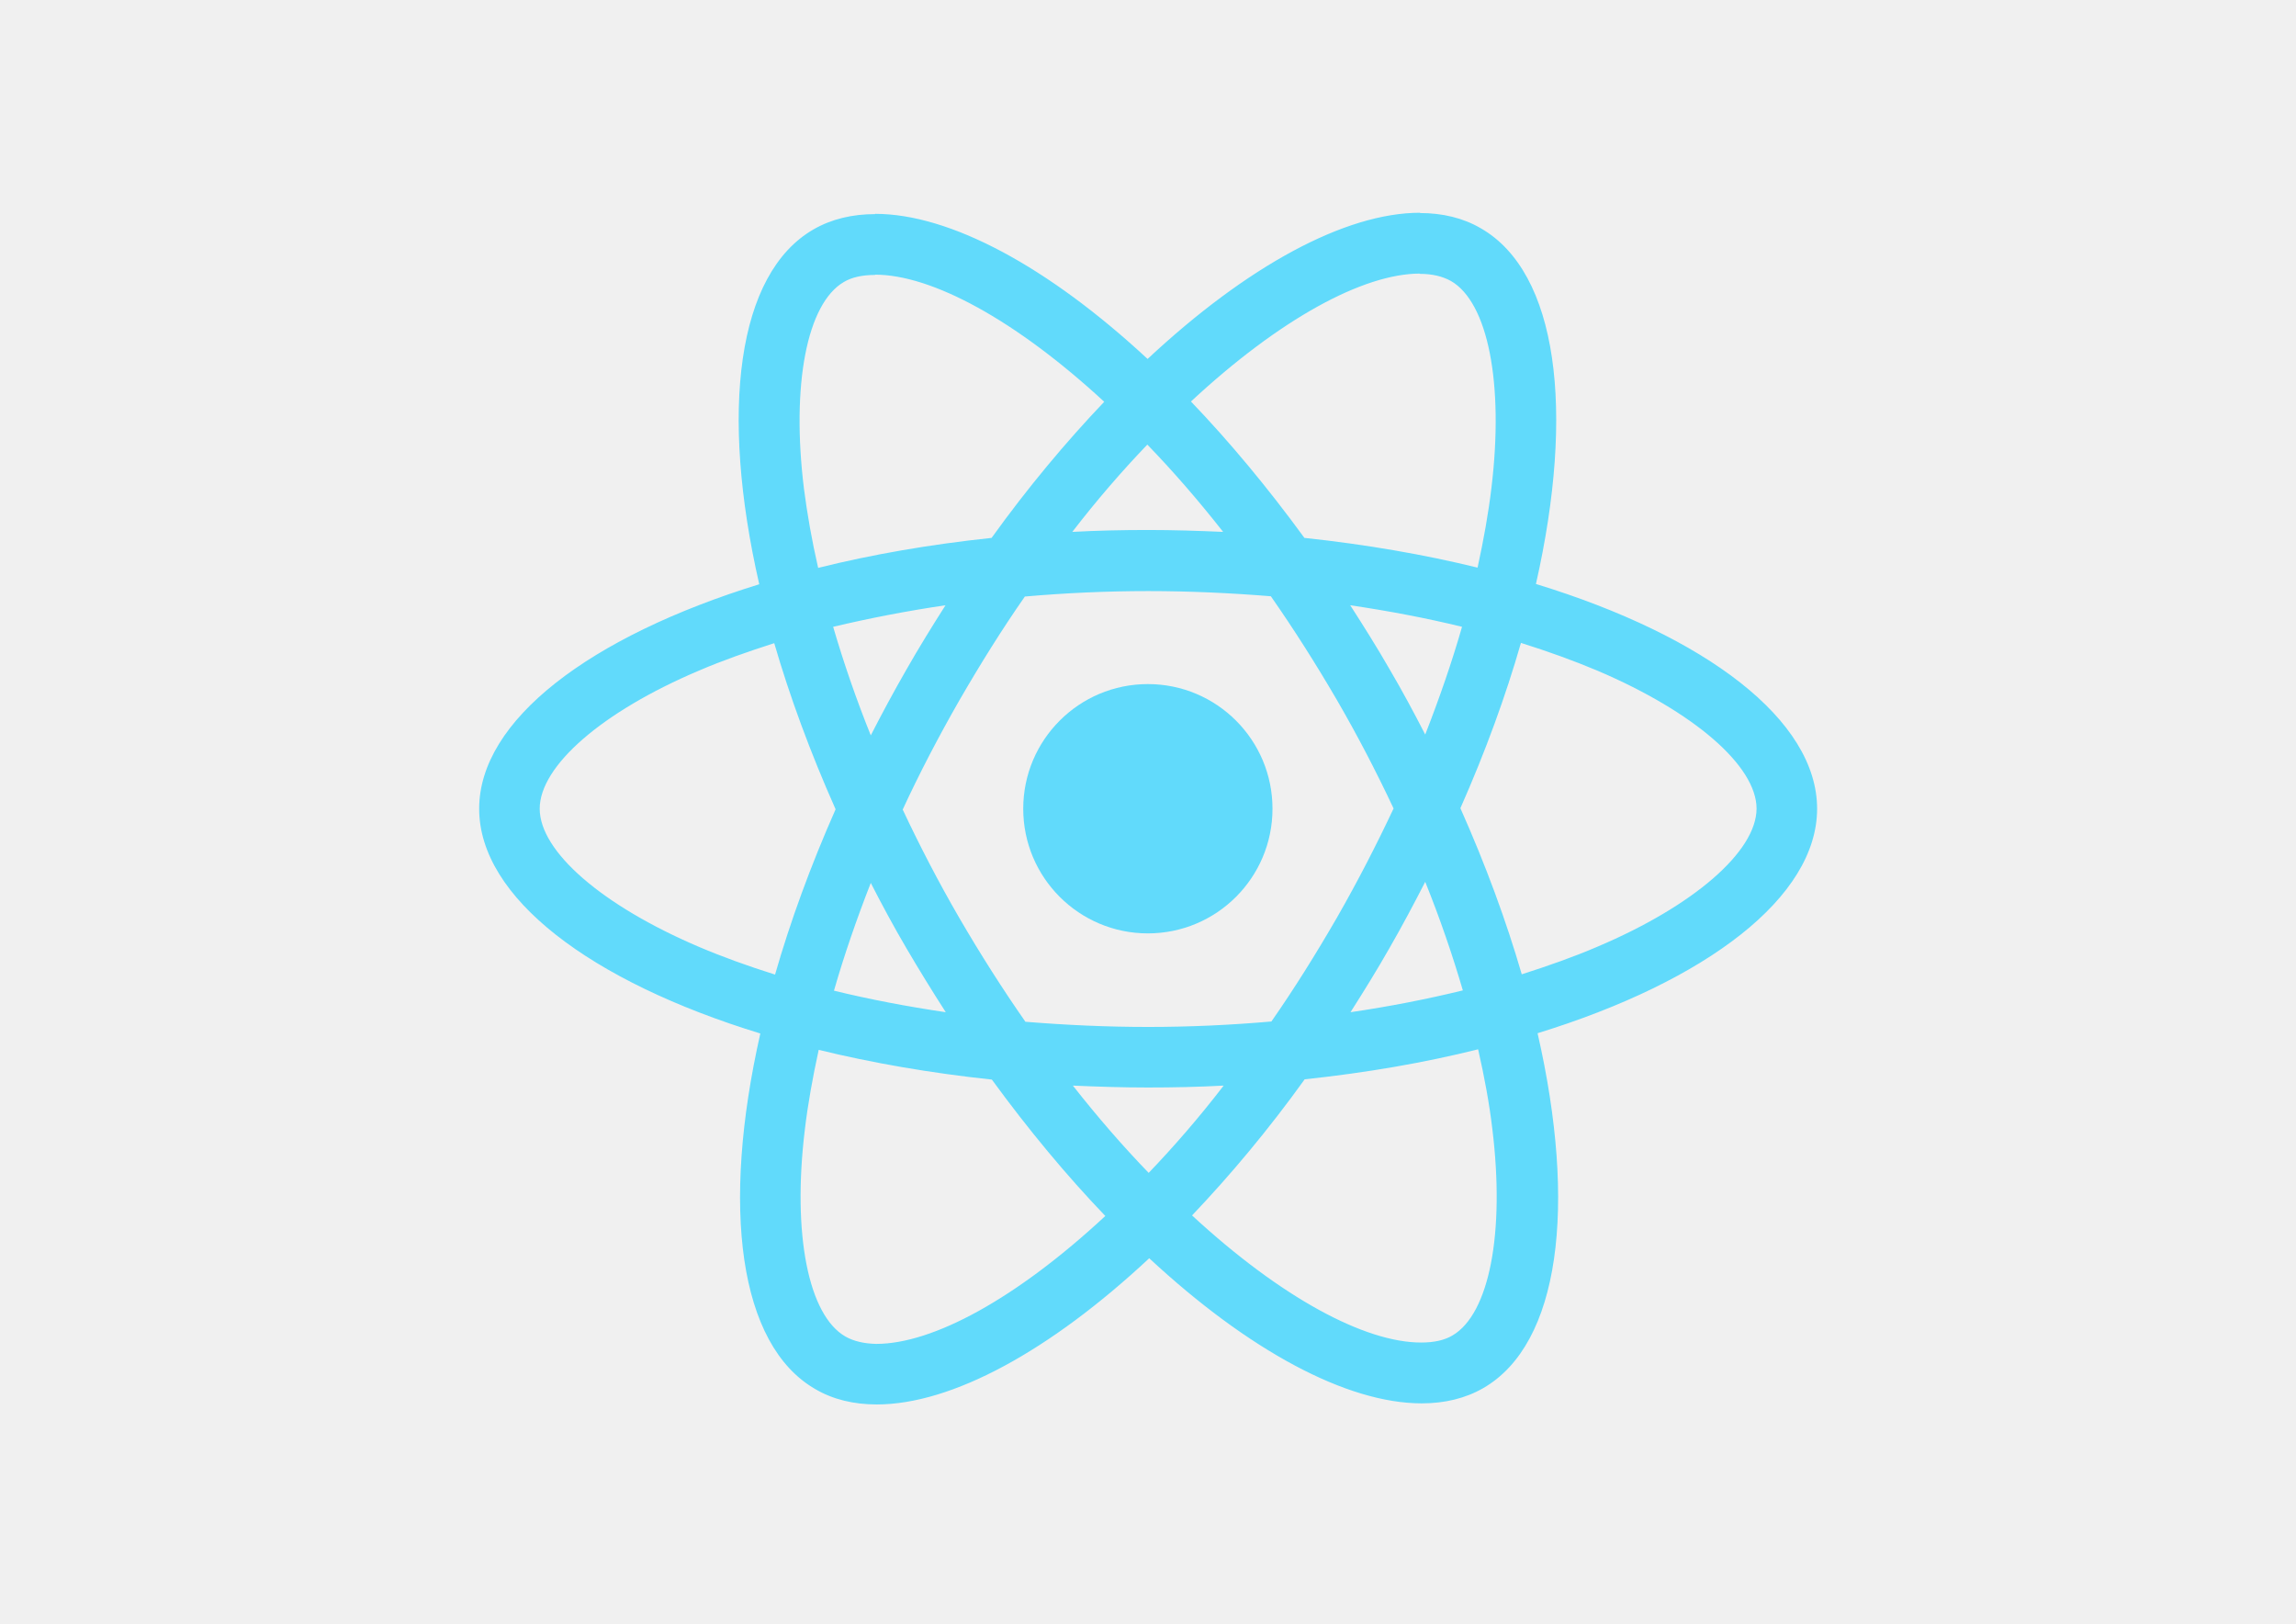
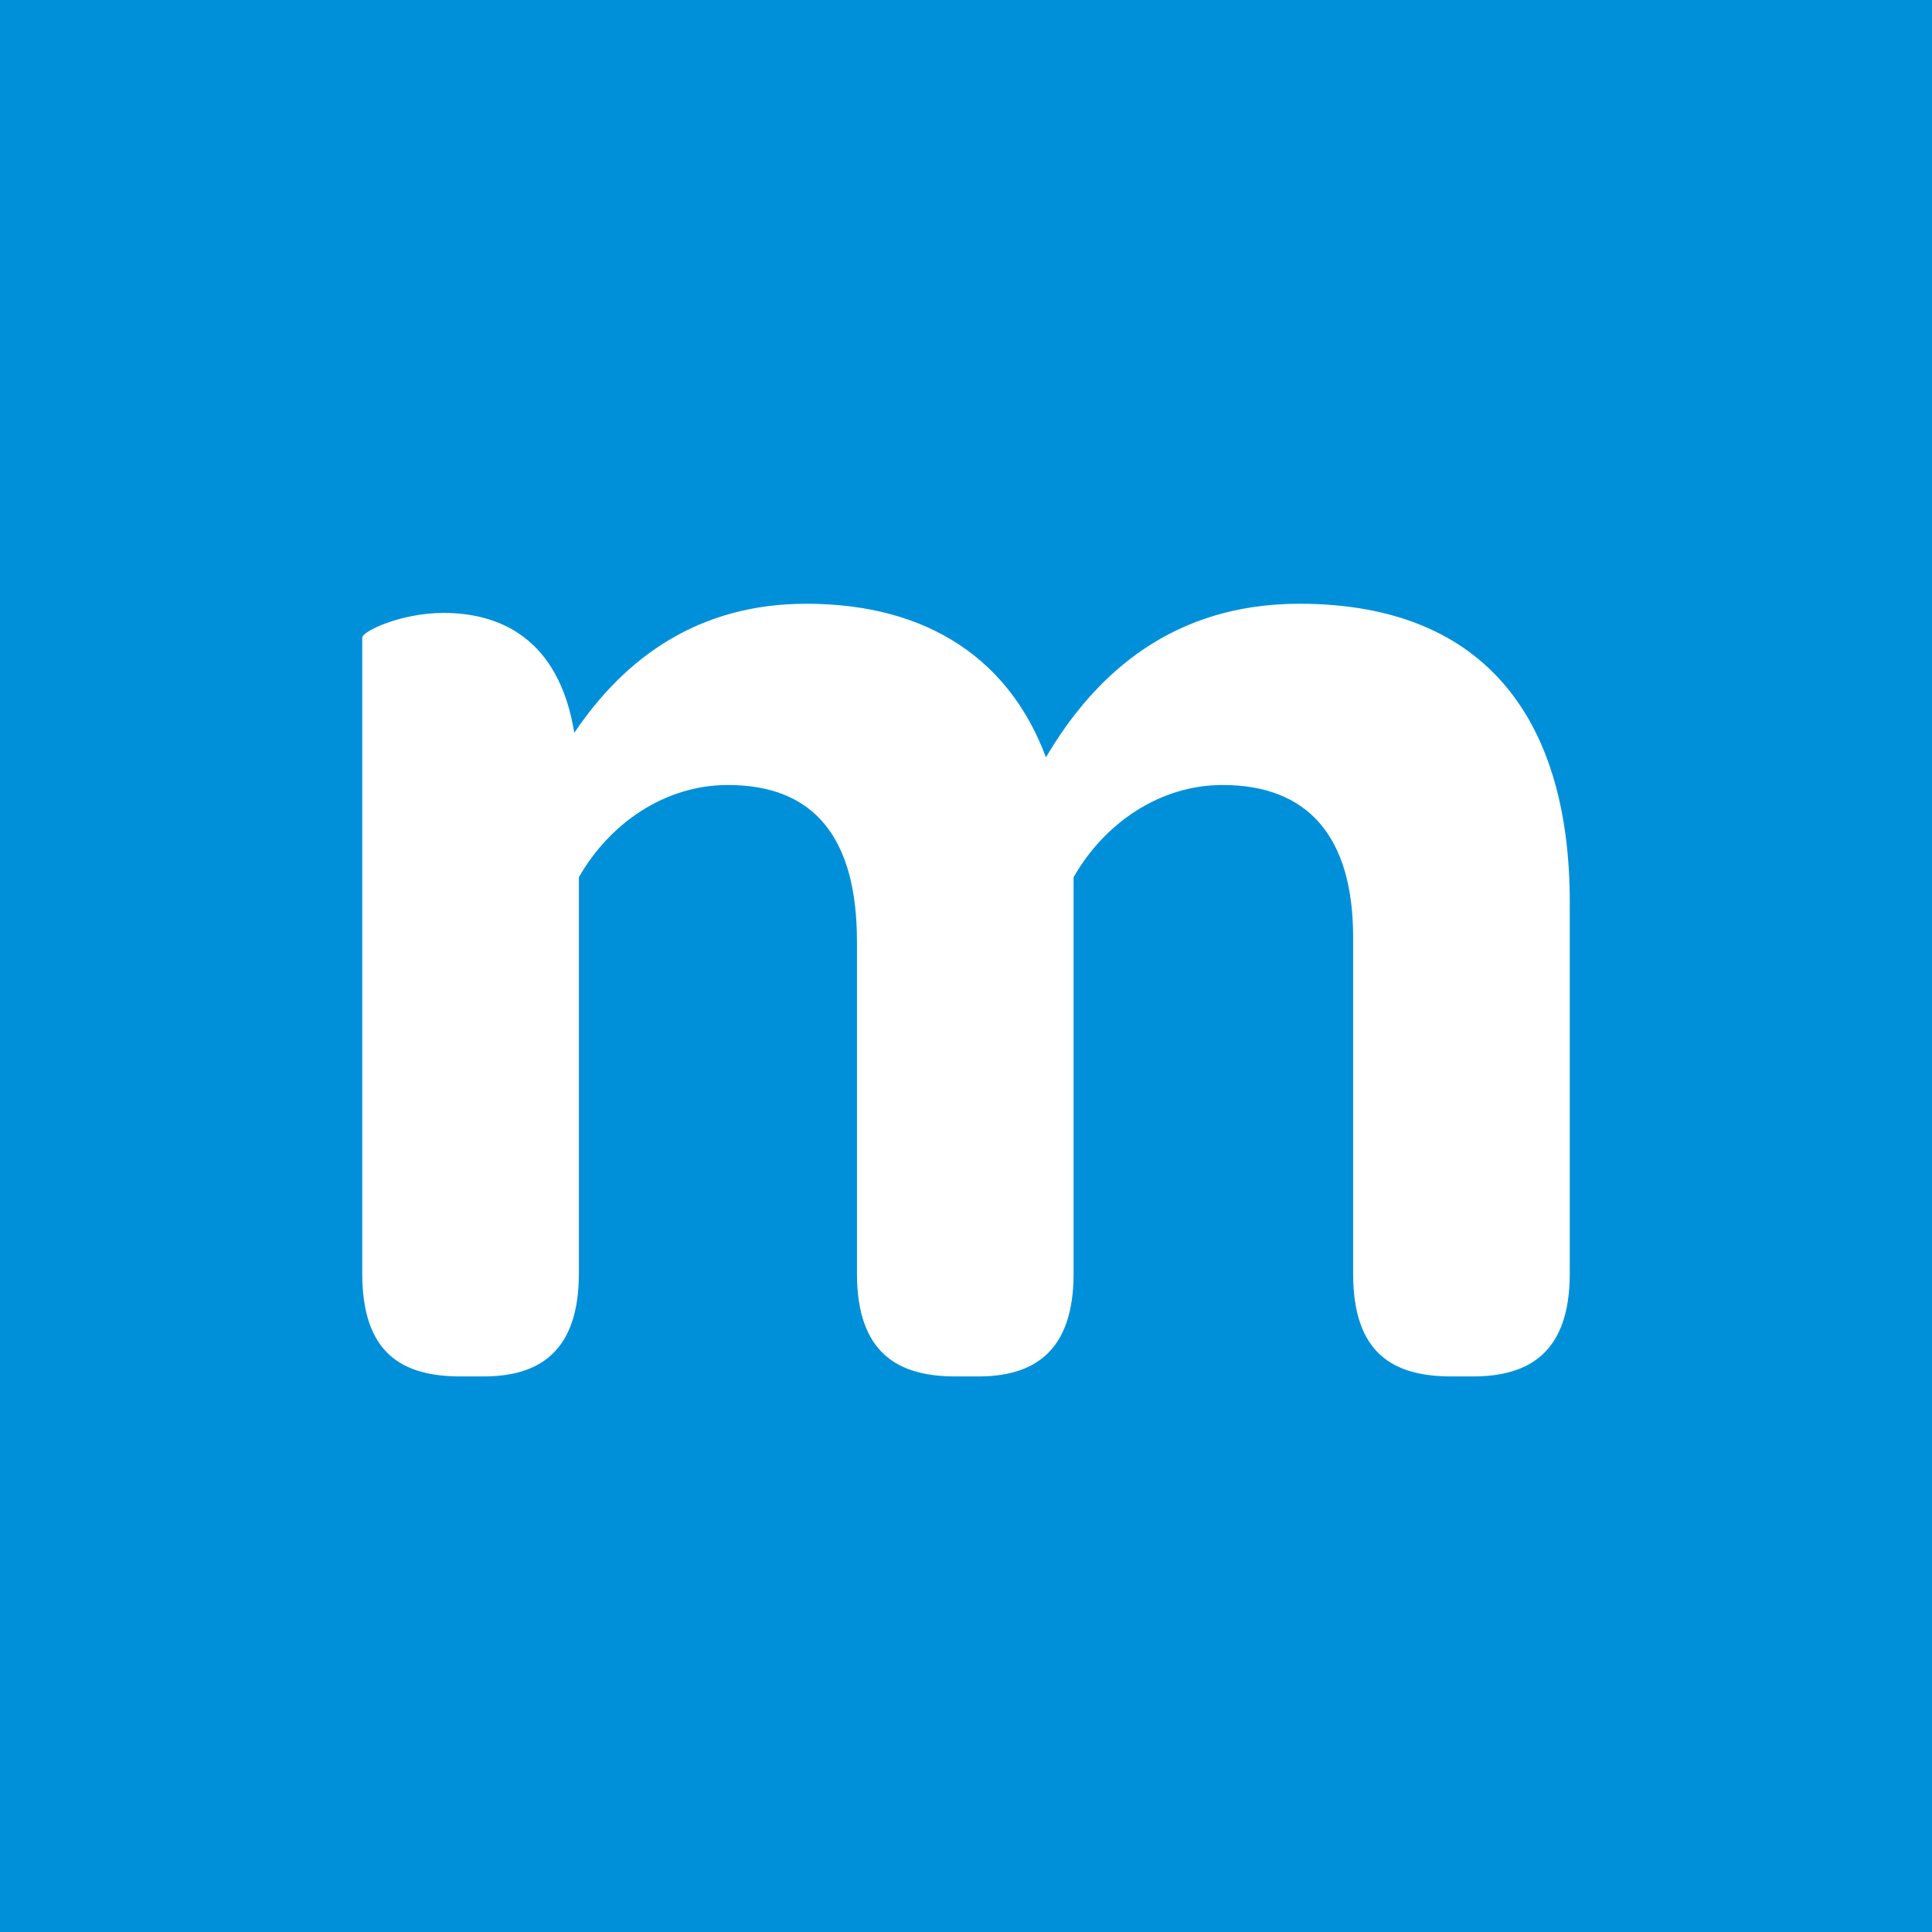
- <svg xmlns="http://www.w3.org/2000/svg" viewBox="0 0 841.9 595.3">
-   <g fill="#61DAFB">
-     <path d="M666.3 296.5c0-32.5-40.7-63.3-103.1-82.4 14.4-63.6 8-114.2-20.2-130.4-6.5-3.8-14.1-5.6-22.4-5.6v22.3c4.6 0 8.3.9 11.4 2.6 13.6 7.8 19.5 37.5 14.9 75.7-1.1 9.4-2.9 19.3-5.1 29.4-19.6-4.8-41-8.5-63.5-10.9-13.5-18.5-27.5-35.3-41.6-50 32.6-30.3 63.2-46.9 84-46.9V78c-27.5 0-63.5 19.6-99.9 53.6-36.4-33.8-72.4-53.2-99.9-53.2v22.3c20.7 0 51.4 16.5 84 46.6-14 14.7-28 31.4-41.3 49.9-22.6 2.4-44 6.1-63.6 11-2.3-10-4-19.7-5.2-29-4.7-38.2 1.1-67.9 14.6-75.8 3-1.8 6.9-2.6 11.5-2.6V78.5c-8.4 0-16 1.8-22.6 5.6-28.1 16.2-34.4 66.7-19.9 130.1-62.2 19.2-102.7 49.9-102.7 82.3 0 32.5 40.7 63.3 103.1 82.4-14.4 63.6-8 114.2 20.2 130.4 6.5 3.8 14.1 5.6 22.5 5.6 27.5 0 63.5-19.6 99.9-53.6 36.4 33.8 72.4 53.2 99.9 53.2 8.4 0 16-1.8 22.6-5.6 28.1-16.2 34.4-66.7 19.9-130.1 62-19.1 102.5-49.9 102.5-82.3zm-130.2-66.7c-3.7 12.9-8.3 26.2-13.5 39.5-4.1-8-8.4-16-13.1-24-4.6-8-9.5-15.8-14.4-23.4 14.2 2.1 27.9 4.7 41 7.9zm-45.8 106.5c-7.8 13.5-15.8 26.3-24.1 38.2-14.9 1.3-30 2-45.2 2-15.1 0-30.2-.7-45-1.9-8.3-11.9-16.4-24.6-24.2-38-7.6-13.1-14.5-26.4-20.8-39.8 6.2-13.4 13.2-26.8 20.7-39.9 7.8-13.5 15.8-26.3 24.1-38.2 14.9-1.3 30-2 45.2-2 15.1 0 30.2.7 45 1.9 8.3 11.9 16.4 24.6 24.2 38 7.6 13.1 14.5 26.4 20.8 39.8-6.3 13.4-13.2 26.8-20.7 39.9zm32.3-13c5.4 13.4 10 26.8 13.8 39.8-13.1 3.2-26.9 5.9-41.2 8 4.9-7.7 9.8-15.6 14.4-23.7 4.6-8 8.9-16.1 13-24.1zM421.2 430c-9.3-9.6-18.6-20.3-27.8-32 9 .4 18.2.7 27.5.7 9.4 0 18.7-.2 27.8-.7-9 11.7-18.3 22.4-27.5 32zm-74.4-58.9c-14.2-2.1-27.9-4.7-41-7.9 3.7-12.9 8.3-26.2 13.5-39.5 4.1 8 8.4 16 13.1 24 4.7 8 9.5 15.8 14.4 23.4zM420.7 163c9.3 9.6 18.6 20.3 27.8 32-9-.4-18.2-.7-27.5-.7-9.4 0-18.7.2-27.8.7 9-11.7 18.3-22.4 27.5-32zm-74 58.9c-4.9 7.7-9.8 15.6-14.4 23.7-4.6 8-8.9 16-13 24-5.4-13.4-10-26.8-13.8-39.8 13.1-3.1 26.9-5.8 41.2-7.9zm-90.5 125.2c-35.4-15.1-58.3-34.9-58.3-50.6 0-15.7 22.9-35.6 58.3-50.6 8.6-3.7 18-7 27.7-10.1 5.7 19.6 13.2 40 22.5 60.9-9.2 20.8-16.6 41.1-22.2 60.6-9.9-3.1-19.3-6.5-28-10.2zM310 490c-13.6-7.8-19.5-37.5-14.9-75.7 1.1-9.4 2.9-19.3 5.1-29.4 19.6 4.8 41 8.5 63.5 10.9 13.5 18.5 27.5 35.3 41.6 50-32.6 30.3-63.2 46.9-84 46.9-4.5-.1-8.3-1-11.3-2.7zm237.2-76.2c4.7 38.2-1.1 67.9-14.6 75.8-3 1.8-6.9 2.6-11.5 2.6-20.7 0-51.4-16.5-84-46.6 14-14.7 28-31.4 41.3-49.9 22.6-2.4 44-6.1 63.6-11 2.3 10.1 4.1 19.8 5.2 29.1zm38.5-66.7c-8.6 3.7-18 7-27.7 10.1-5.7-19.6-13.2-40-22.5-60.9 9.2-20.8 16.6-41.1 22.2-60.6 9.9 3.1 19.3 6.5 28.1 10.2 35.4 15.1 58.3 34.9 58.3 50.6-.1 15.7-23 35.6-58.4 50.6zM320.8 78.4z" />
-     <circle cx="420.9" cy="296.5" r="45.7" />
-     <path d="M520.5 78.1z" />
+ <svg xmlns="http://www.w3.org/2000/svg" width="16px" height="16px" viewBox="0 0 16 16" version="1.1">
+   <g id="Page-1" stroke="none" stroke-width="1" fill="none" fill-rule="evenodd">
+     <g id="icon">
+       <rect id="Rectangle" fill="#0090DA" x="0" y="0" width="16" height="16" />
+       <path d="M4.756,6.069 C5.176,5.445 5.786,5 6.677,5 C7.707,5 8.369,5.483 8.662,6.272 C9.081,5.56 9.73,5 10.761,5 C12.338,5 13,6.005 13,7.468 L13,10.547 C13,11.196 12.669,11.399 12.198,11.399 L12.02,11.399 C11.537,11.399 11.206,11.209 11.206,10.547 L11.206,7.761 C11.206,6.934 10.837,6.501 10.125,6.501 C9.603,6.501 9.145,6.819 8.891,7.265 L8.891,10.547 C8.891,11.196 8.56,11.399 8.102,11.399 L7.911,11.399 C7.44,11.399 7.097,11.209 7.097,10.547 L7.097,7.799 C7.097,6.934 6.74,6.501 6.028,6.501 C5.506,6.501 5.048,6.819 4.794,7.265 L4.794,10.547 C4.794,11.196 4.463,11.399 4.005,11.399 L3.814,11.399 C3.331,11.399 3,11.209 3,10.547 L3,5.28 C3,5.229 3.318,5.076 3.674,5.076 C4.132,5.076 4.628,5.28 4.756,6.069 Z" id="m" fill="#FFFFFF" />
+     </g>
  </g>
</svg>
